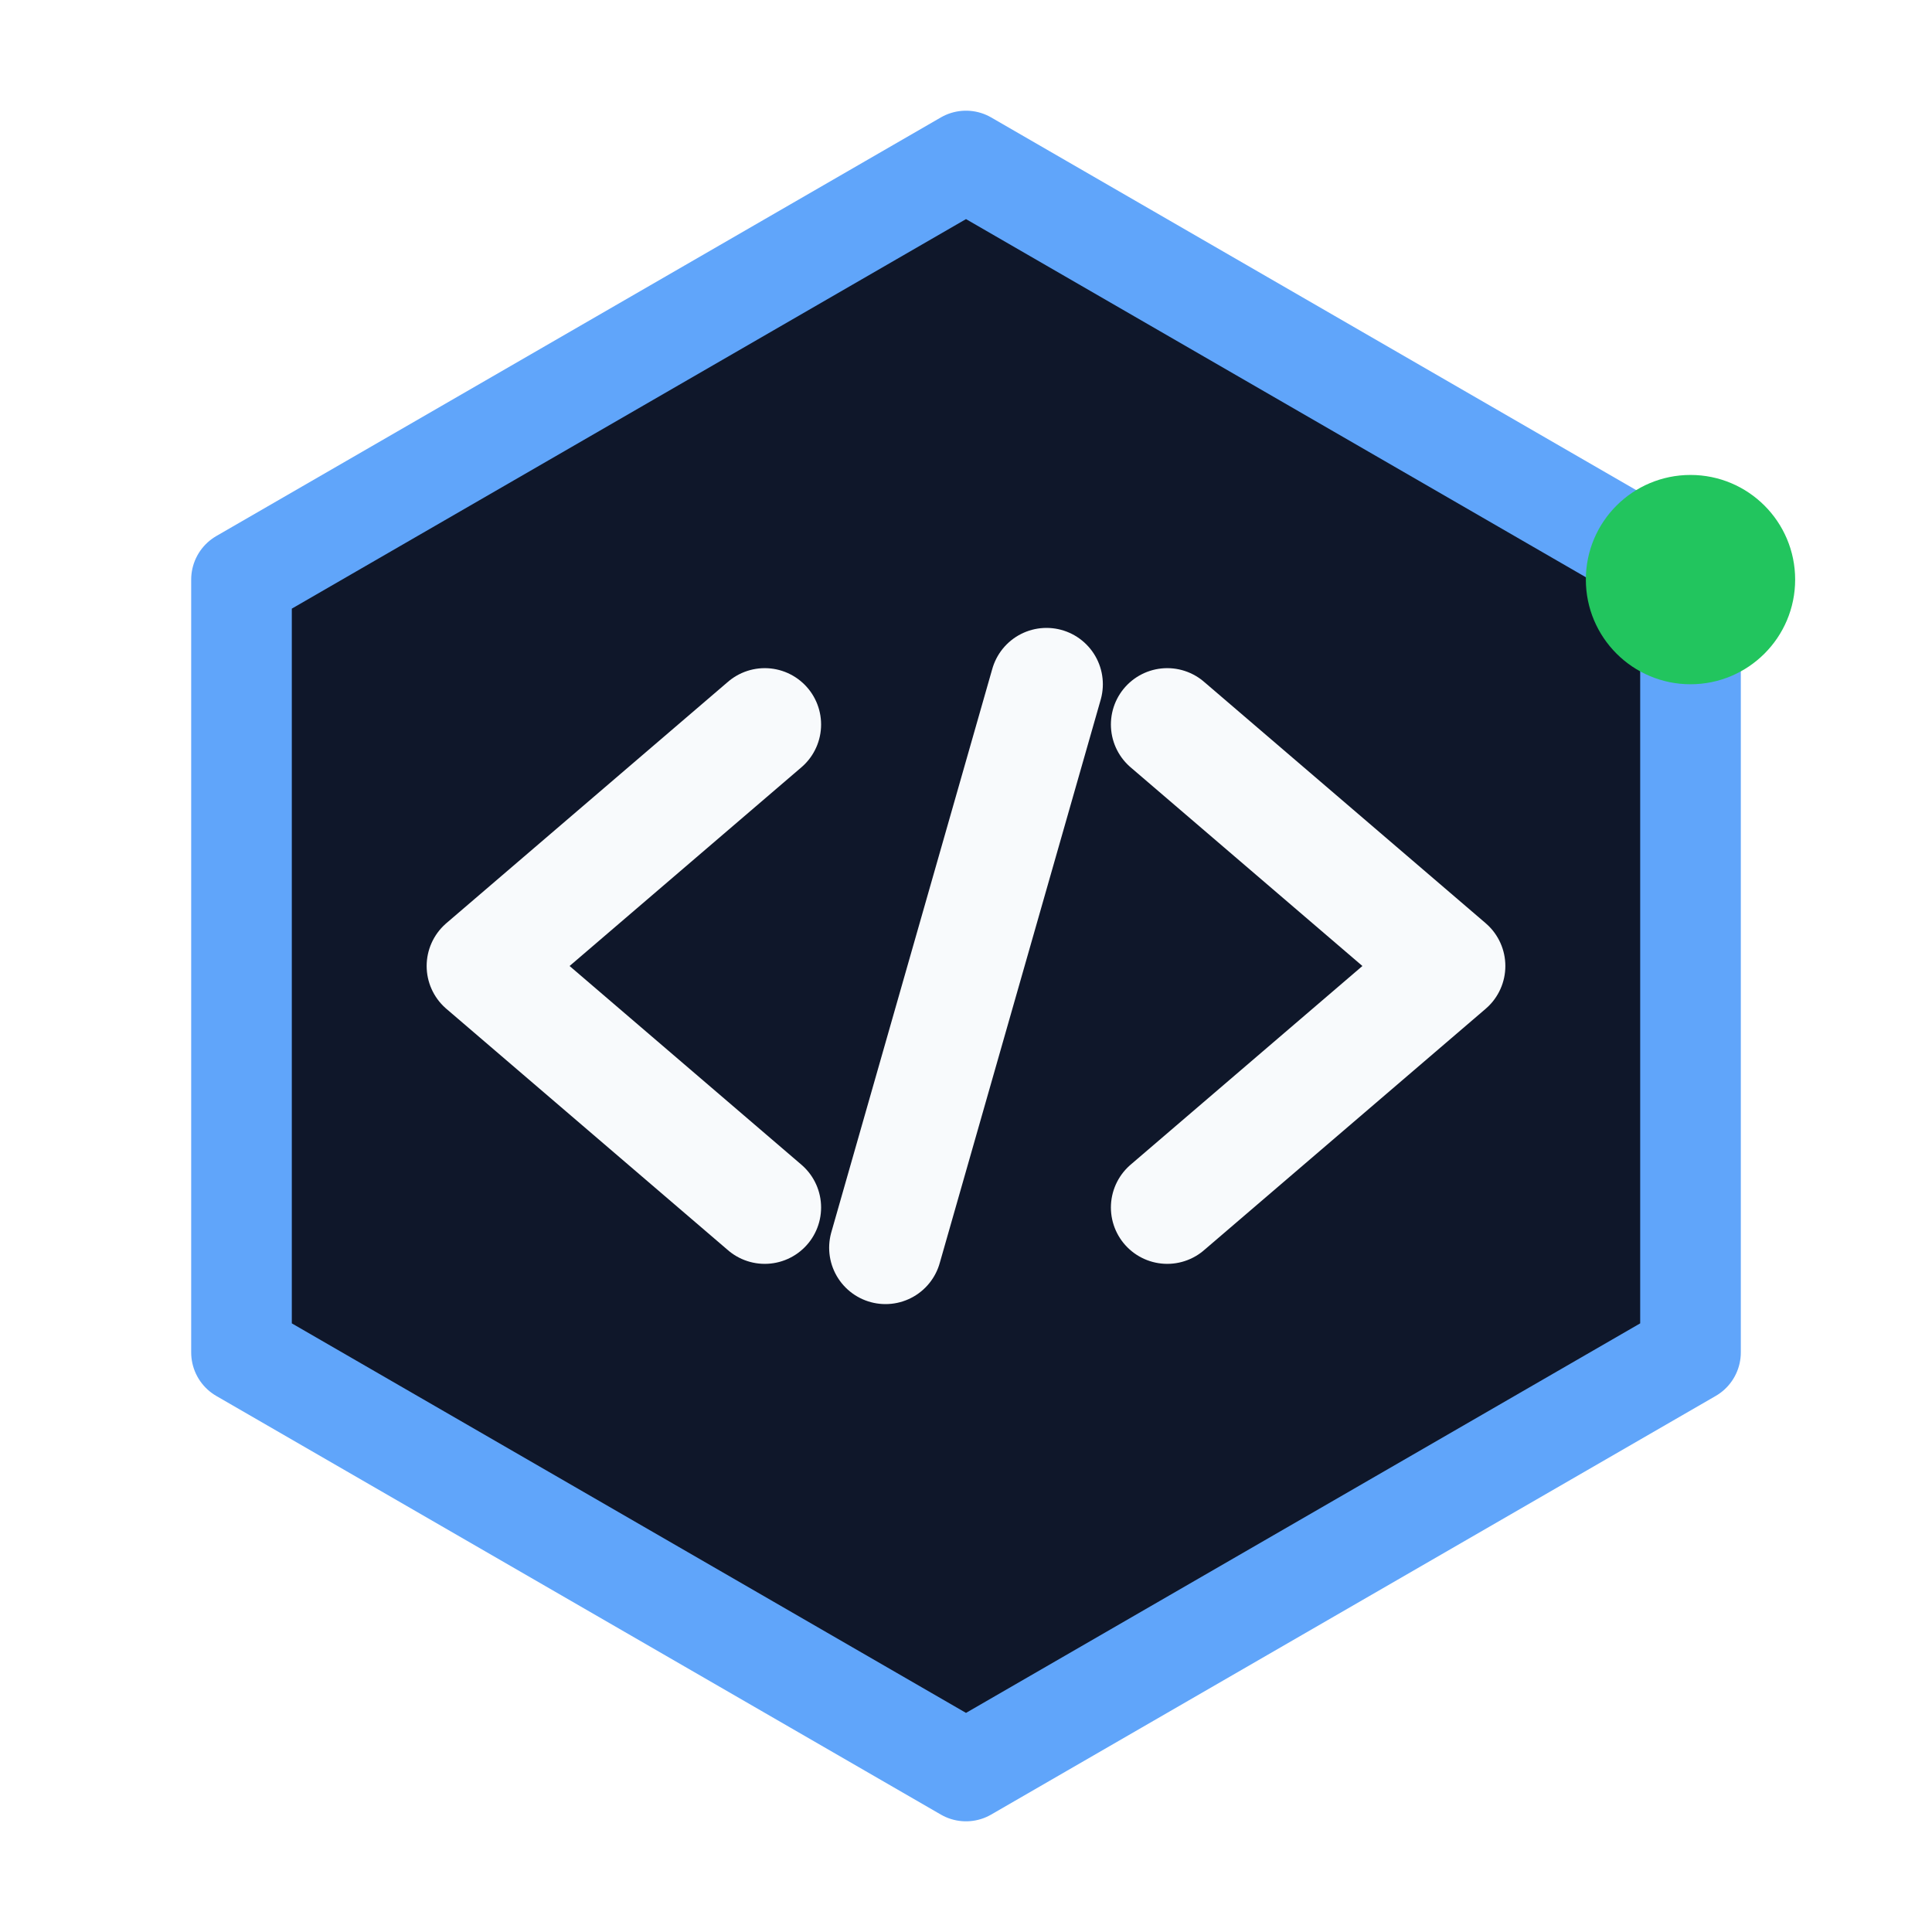
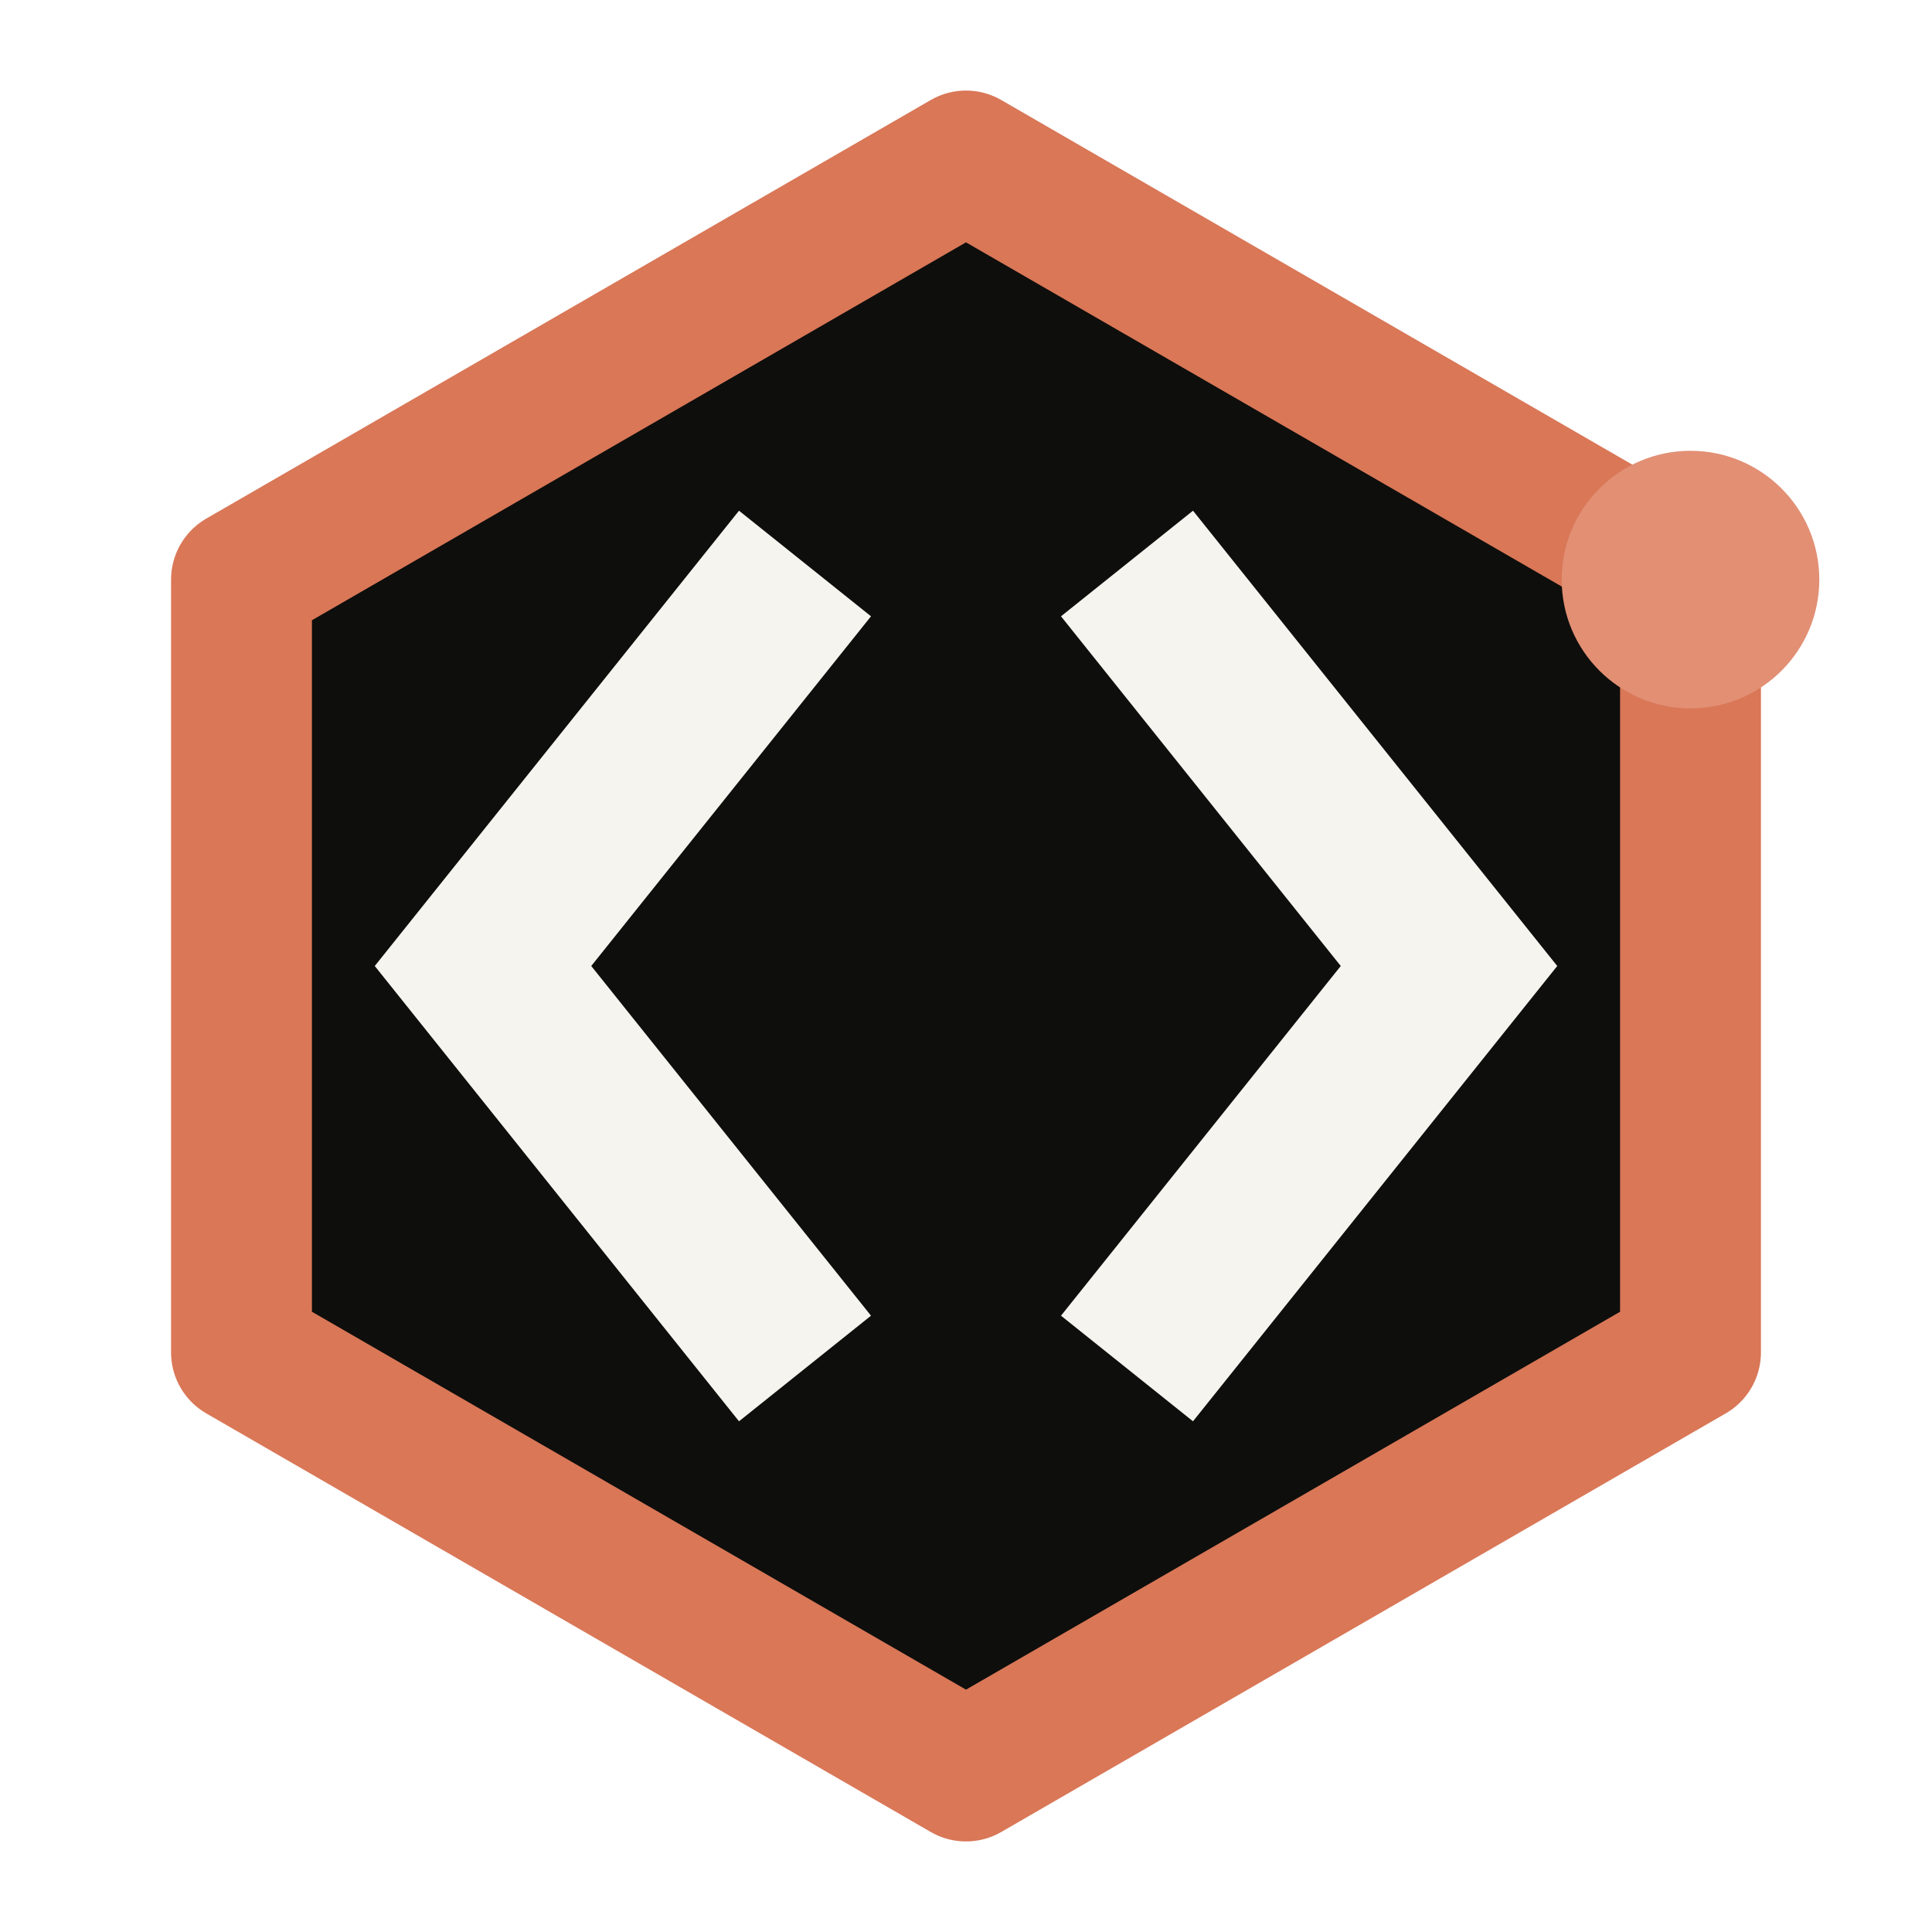
<svg xmlns="http://www.w3.org/2000/svg" width="32" height="32" viewBox="0 0 48 48" fill="none">
-   <path d="M24 4L42 14.4v19.2L24 44 6 33.6V14.4L24 4Z" stroke="#60a5fa" stroke-width="2.5" stroke-linejoin="round" fill="#0f172a" />
-   <polyline points="19,18 12,24 19,30" stroke="#f8fafc" stroke-width="2.8" stroke-linecap="round" stroke-linejoin="round" fill="none" />
-   <line x1="26" y1="17" x2="22" y2="31" stroke="#f8fafc" stroke-width="2.8" stroke-linecap="round" />
-   <polyline points="29,18 36,24 29,30" stroke="#f8fafc" stroke-width="2.8" stroke-linecap="round" stroke-linejoin="round" fill="none" />
-   <circle cx="42" cy="14.4" r="2.6" fill="#22c55e" />
+   <path d="M24 4L42 14.4v19.2L24 44 6 33.6V14.4L24 4Z" stroke="#d97757" stroke-width="3.5" stroke-linejoin="round" fill="#0e0e0c" />
+   <polyline points="20,14 12,24 20,34" stroke="#f5f4ef" stroke-width="4.2" stroke-linecap="butt" stroke-linejoin="miter" fill="none" />
+   <polyline points="28,14 36,24 28,34" stroke="#f5f4ef" stroke-width="4.2" stroke-linecap="butt" stroke-linejoin="miter" fill="none" />
+   <circle cx="42" cy="14.4" r="3.2" fill="#e28f74" />
</svg>
